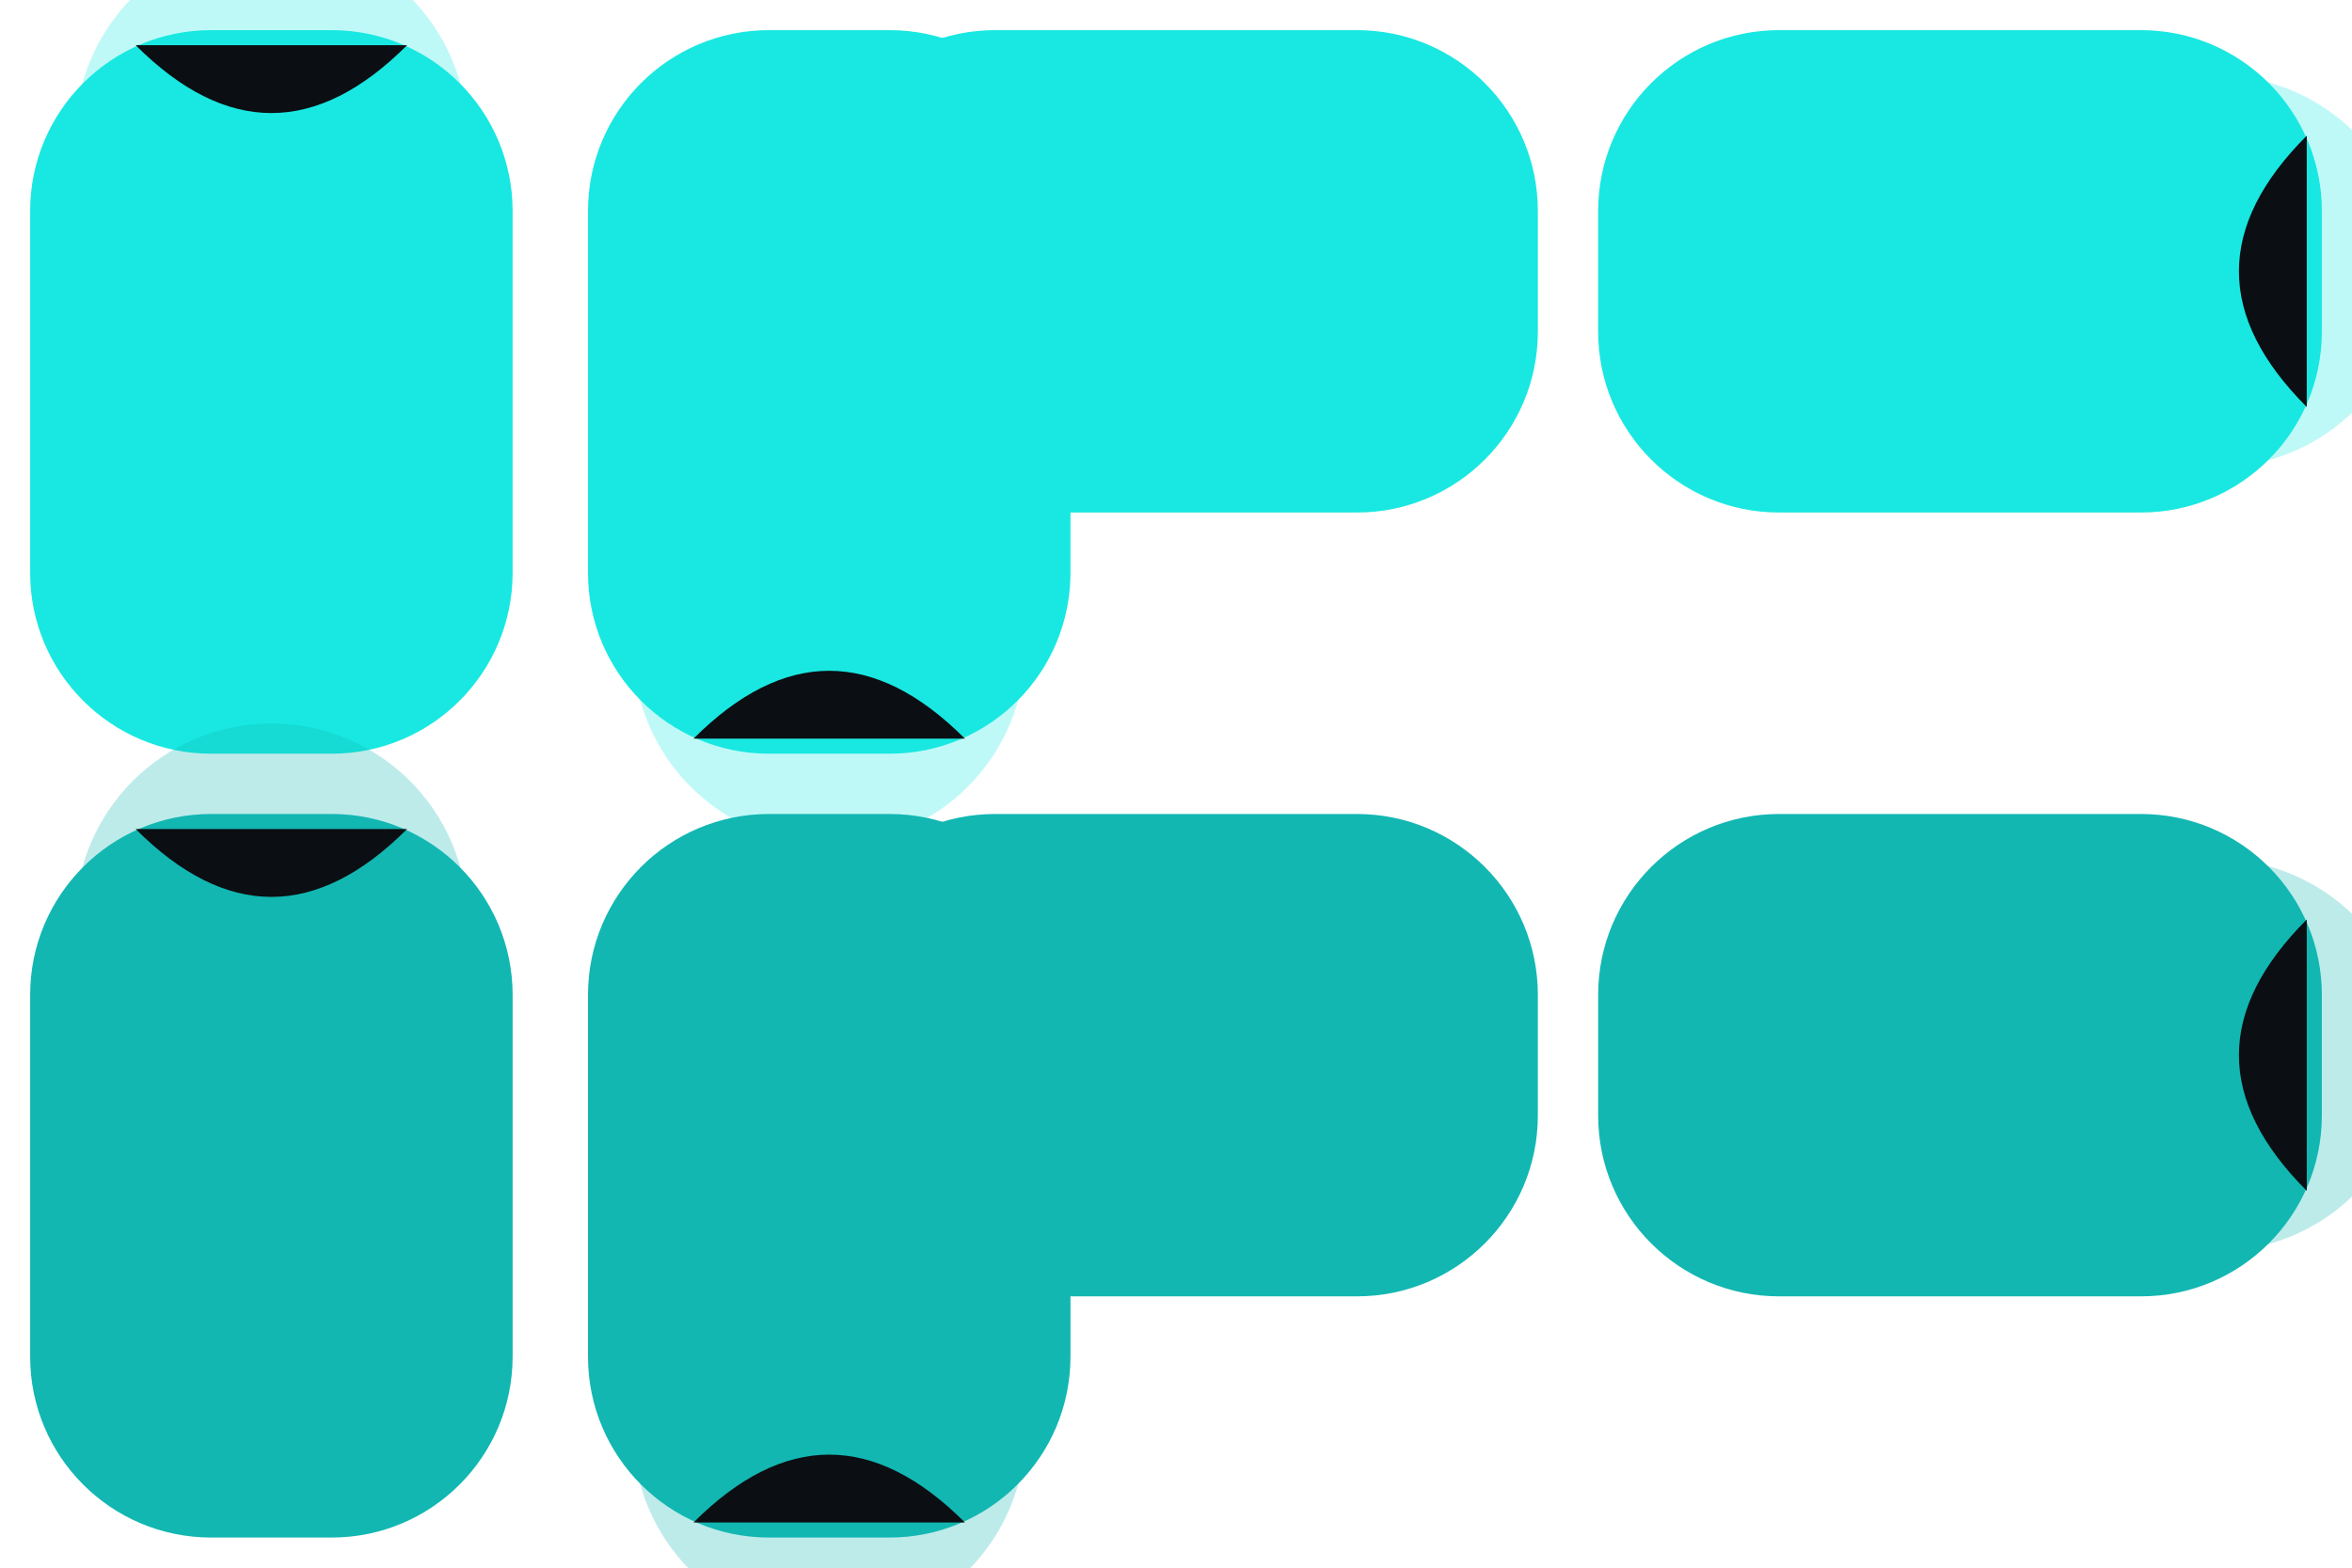
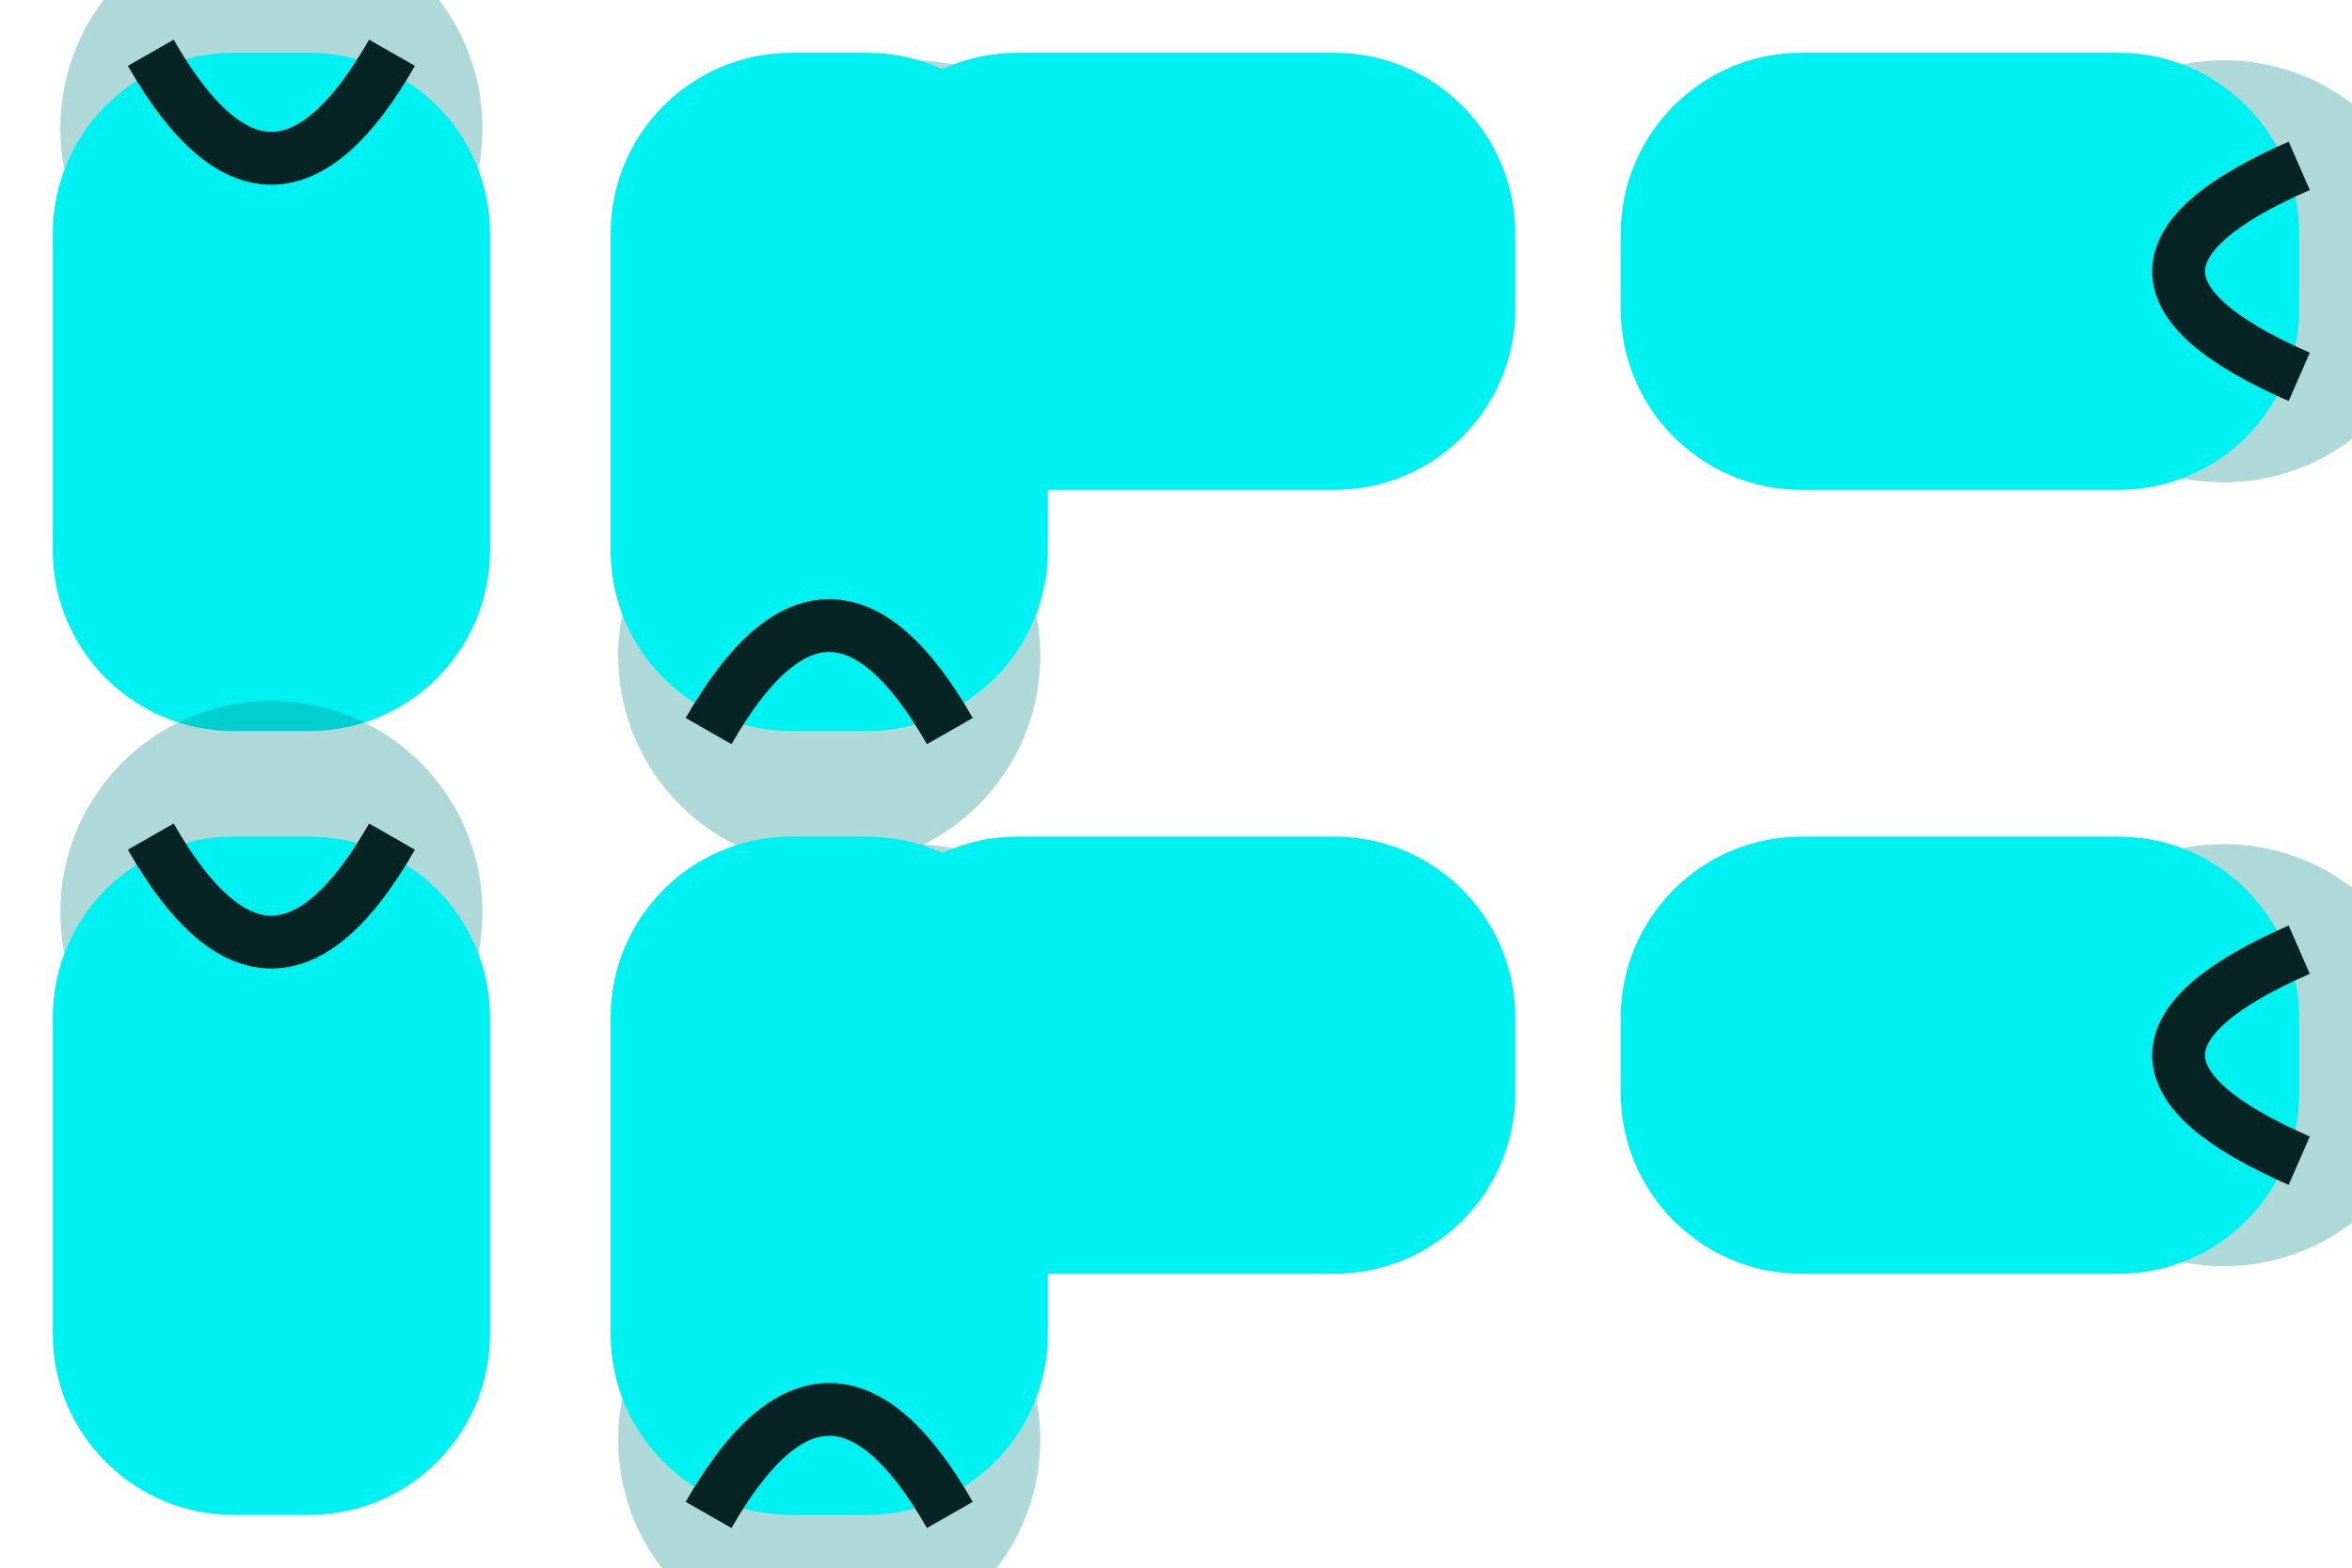
<svg xmlns="http://www.w3.org/2000/svg" width="156" height="104">
-   <circle cx="18.0" cy="9" r="13" fill="#18E8E1" opacity="0.28" />
-   <rect x="2" y="2" width="32" height="48" rx="12" ry="12" fill="#18E8E1" />
-   <path d="M 9.0 3 Q 18.0 12, 27.0 3 L 27.0 3 Z" fill="#0b0e12" />
-   <circle cx="61" cy="18.0" r="13" fill="#18E8E1" opacity="0.28" />
-   <rect x="54" y="2" width="48" height="32" rx="12" ry="12" fill="#18E8E1" />
-   <path d="M 55 9.0 Q 64 18.0, 55 27.0 L 55 27.0 Z" fill="#0b0e12" />
-   <circle cx="55.0" cy="43" r="13" fill="#18E8E1" opacity="0.28" />
-   <rect x="39" y="2" width="32" height="48" rx="12" ry="12" fill="#18E8E1" />
-   <path d="M 46.0 49 Q 55.0 40, 64.0 49 L 64.0 49 Z" fill="#0b0e12" />
-   <circle cx="147" cy="18.0" r="13" fill="#18E8E1" opacity="0.28" />
-   <rect x="106" y="2" width="48" height="32" rx="12" ry="12" fill="#18E8E1" />
-   <path d="M 153 9.0 Q 144 18.0, 153 27.0 L 153 27.0 Z" fill="#0b0e12" />
-   <circle cx="18.0" cy="61" r="13" fill="#12B7B2" opacity="0.28" />
-   <rect x="2" y="54" width="32" height="48" rx="12" ry="12" fill="#12B7B2" />
-   <path d="M 9.0 55 Q 18.0 64, 27.0 55 L 27.0 55 Z" fill="#0b0e12" />
-   <circle cx="61" cy="70.0" r="13" fill="#12B7B2" opacity="0.28" />
-   <rect x="54" y="54" width="48" height="32" rx="12" ry="12" fill="#12B7B2" />
-   <path d="M 55 61.0 Q 64 70.0, 55 79.0 L 55 79.0 Z" fill="#0b0e12" />
-   <circle cx="55.0" cy="95" r="13" fill="#12B7B2" opacity="0.28" />
-   <rect x="39" y="54" width="32" height="48" rx="12" ry="12" fill="#12B7B2" />
-   <path d="M 46.0 101 Q 55.0 92, 64.0 101 L 64.0 101 Z" fill="#0b0e12" />
-   <circle cx="147" cy="70.0" r="13" fill="#12B7B2" opacity="0.28" />
-   <rect x="106" y="54" width="48" height="32" rx="12" ry="12" fill="#12B7B2" />
-   <path d="M 153 61.0 Q 144 70.0, 153 79.0 L 153 79.0 Z" fill="#0b0e12" />
+   <circle cx="18.0" cy="8.5" r="14" fill="#038585" opacity="0.32" />
+   <rect x="3.5" y="3.5" width="29.0" height="45.0" rx="12" ry="12" fill="#00f1f1" />
+   <path d="M 10.0 3.5 Q 18.0 17.5 26.0 3.5" stroke="#072424" stroke-width="3.5" fill="none" />
+   <circle cx="60.5" cy="18.0" r="14" fill="#038585" opacity="0.32" />
+   <rect x="55.5" y="3.5" width="45.0" height="29.0" rx="12" ry="12" fill="#00f1f1" />
+   <path d="M 55.5 11.0 Q 71.5 18.0 55.5 25.0" stroke="#072424" stroke-width="3.5" fill="none" />
+   <circle cx="55.0" cy="43.5" r="14" fill="#038585" opacity="0.32" />
+   <rect x="40.5" y="3.5" width="29.0" height="45.0" rx="12" ry="12" fill="#00f1f1" />
+   <path d="M 47.0 48.5 Q 55.0 34.5 63.0 48.5" stroke="#072424" stroke-width="3.5" fill="none" />
+   <circle cx="147.5" cy="18.0" r="14" fill="#038585" opacity="0.32" />
+   <rect x="107.5" y="3.5" width="45.0" height="29.0" rx="12" ry="12" fill="#00f1f1" />
+   <path d="M 152.5 11.0 Q 136.5 18.0 152.5 25.0" stroke="#072424" stroke-width="3.5" fill="none" />
+   <circle cx="18.0" cy="60.5" r="14" fill="#038585" opacity="0.32" />
+   <rect x="3.5" y="55.5" width="29.0" height="45.0" rx="12" ry="12" fill="#00f1f1" />
+   <path d="M 10.0 55.5 Q 18.0 69.5 26.0 55.5" stroke="#072424" stroke-width="3.5" fill="none" />
+   <circle cx="60.5" cy="70.0" r="14" fill="#038585" opacity="0.32" />
+   <rect x="55.5" y="55.5" width="45.0" height="29.0" rx="12" ry="12" fill="#00f1f1" />
+   <path d="M 55.5 63.0 Q 71.5 70.0 55.5 77.0" stroke="#072424" stroke-width="3.5" fill="none" />
+   <circle cx="55.0" cy="95.5" r="14" fill="#038585" opacity="0.32" />
+   <rect x="40.5" y="55.5" width="29.0" height="45.0" rx="12" ry="12" fill="#00f1f1" />
+   <path d="M 47.0 100.5 Q 55.0 86.5 63.0 100.5" stroke="#072424" stroke-width="3.5" fill="none" />
+   <circle cx="147.5" cy="70.0" r="14" fill="#038585" opacity="0.32" />
+   <rect x="107.5" y="55.5" width="45.0" height="29.0" rx="12" ry="12" fill="#00f1f1" />
+   <path d="M 152.5 63.0 Q 136.5 70.0 152.5 77.0" stroke="#072424" stroke-width="3.5" fill="none" />
</svg>
